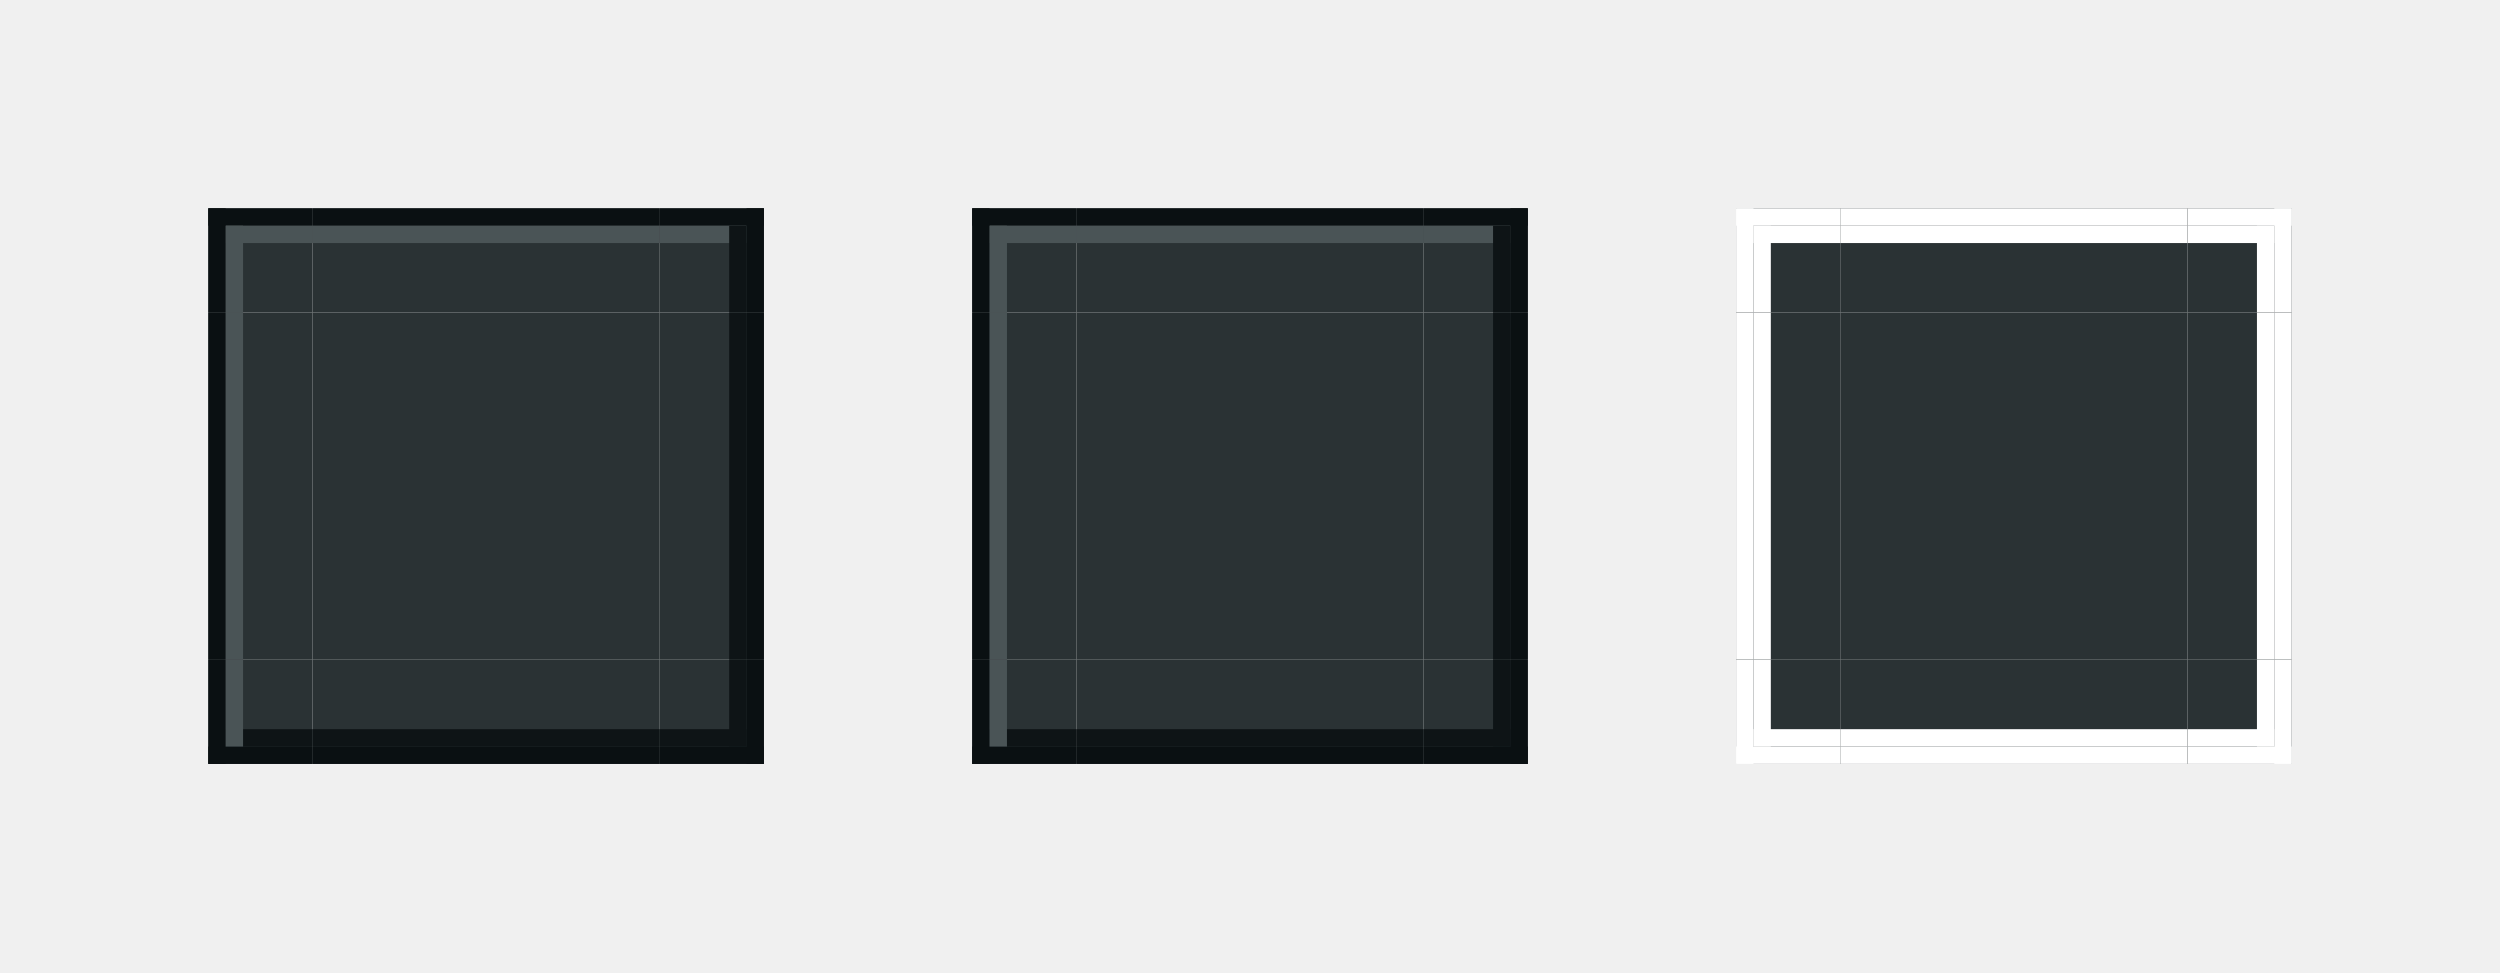
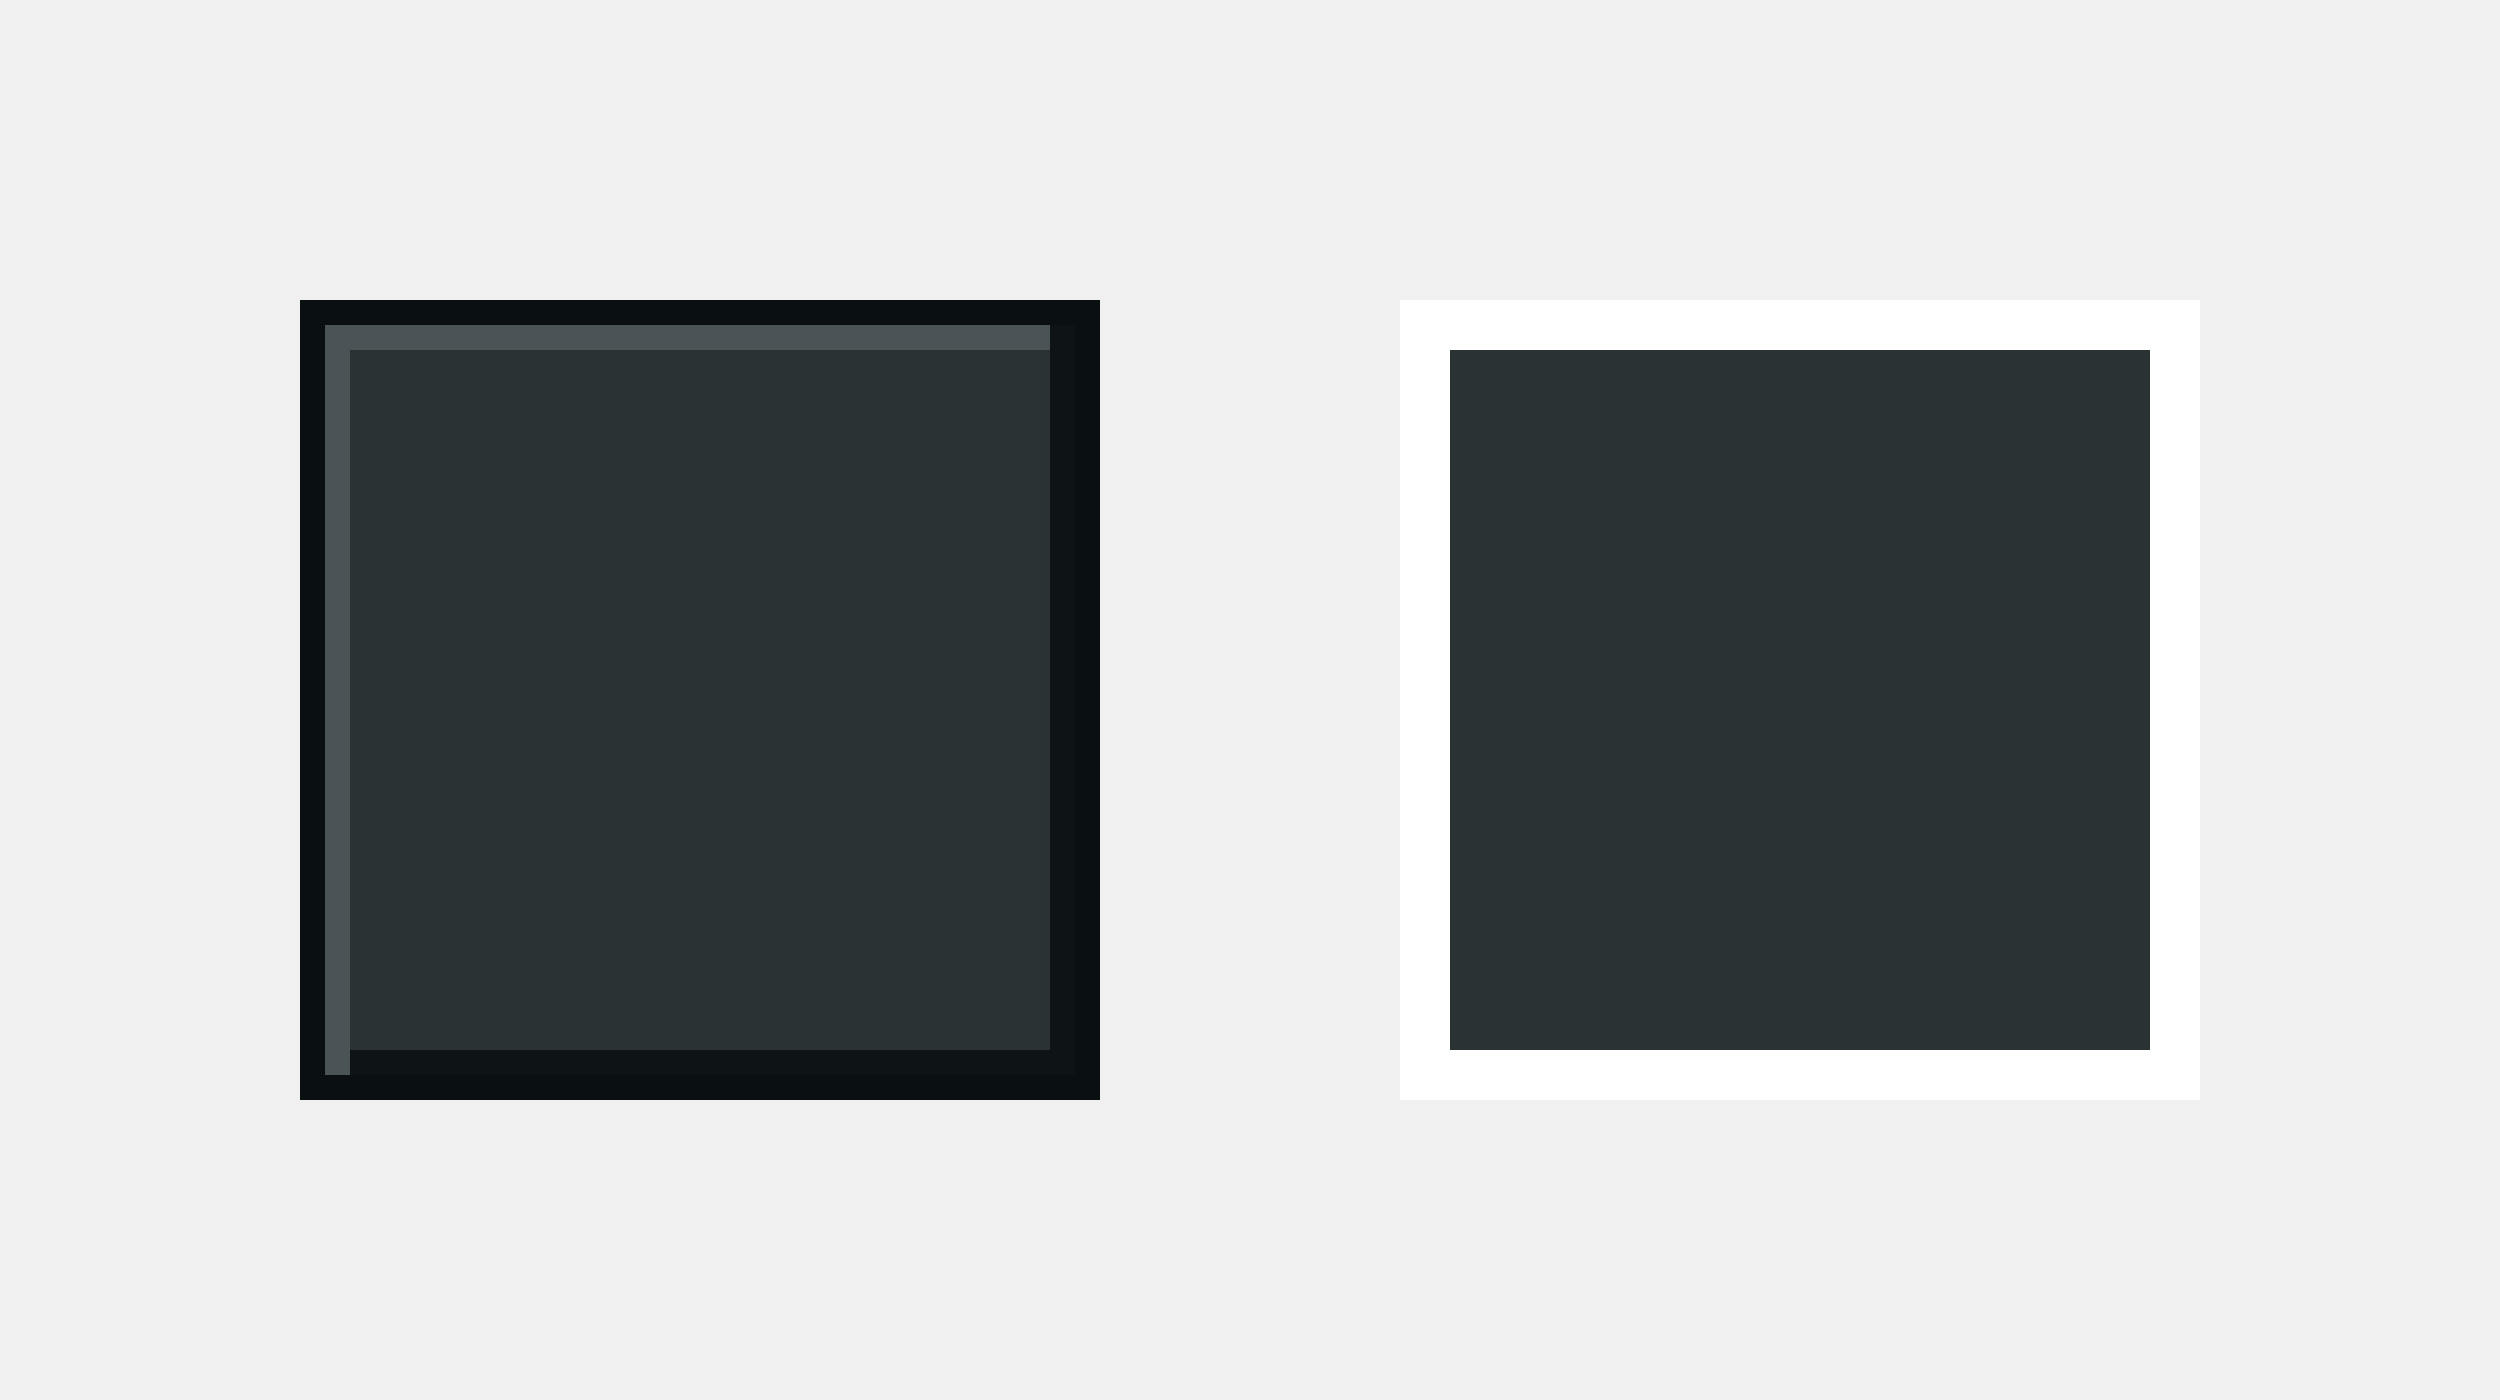
- <svg xmlns="http://www.w3.org/2000/svg" width="144" height="56" viewBox="0 0 144 56">
+ <svg xmlns="http://www.w3.org/2000/svg" width="100" height="56" viewBox="0 0 100 56">
  <defs>
    <style id="current-color-scheme" type="text/css">
      .ColorScheme-Text { color:#0a1012; stop-color:#0a1012; }
      .ColorScheme-Background { color:#2a3234; stop-color:#2a3234; }
      .ColorScheme-Highlight { color:#287f8c; stop-color:#287f8c; }
      .ColorScheme-ViewText { color:#0a1012; stop-color:#0a1012; }
      .ColorScheme-ViewBackground { color:#1e2628; stop-color:#1e2628; }
      .ColorScheme-ViewHover { color:#d6a23a; stop-color:#d6a23a; }
      .ColorScheme-ViewFocus { color:#287f8c; stop-color:#287f8c; }
      .ColorScheme-ButtonText { color:#0a1012; stop-color:#0a1012; }
      .ColorScheme-ButtonBackground { color:#2a3234; stop-color:#2a3234; }
      .ColorScheme-ButtonHover { color:#d6a23a; stop-color:#d6a23a; }
      .ColorScheme-ButtonFocus { color:#287f8c; stop-color:#287f8c; }
-       .ColorScheme-Frame { color:#0a1012; stop-color:#0a1012; }
+       .ColorScheme-HighlightedText { color:#1e2628; stop-color:#1e2628; }
+       .ColorScheme-ComplementaryBackground { color:#232b2d; stop-color:#232b2d; }
      .ColorScheme-NegativeText { color:#a83232; stop-color:#a83232; }
      .ColorScheme-NeutralText { color:#c87922; stop-color:#c87922; }
      .ColorScheme-PositiveText { color:#39734a; stop-color:#39734a; }
    </style>
  </defs>
  <g id="topleft">
    <rect x="12" y="12" width="6" height="6" class="ColorScheme-Background" style="fill:currentColor;fill-opacity:1;stroke:none" />
    <rect x="12" y="12" width="6" height="1" fill="#0a1012" />
    <rect x="13" y="13" width="5" height="1" fill="#4a5456" />
    <rect x="12" y="12" width="1" height="6" fill="#0a1012" />
    <rect x="13" y="13" width="1" height="5" fill="#4a5456" />
  </g>
  <g id="top">
    <rect x="18" y="12" width="20" height="6" class="ColorScheme-Background" style="fill:currentColor;fill-opacity:1;stroke:none" />
    <rect x="18" y="12" width="20" height="1" fill="#0a1012" />
    <rect x="18" y="13" width="20" height="1" fill="#4a5456" />
  </g>
  <g id="topright">
    <rect x="38" y="12" width="6" height="6" class="ColorScheme-Background" style="fill:currentColor;fill-opacity:1;stroke:none" />
    <rect x="38" y="12" width="6" height="1" fill="#0a1012" />
    <rect x="38" y="13" width="5" height="1" fill="#4a5456" />
    <rect x="43" y="12" width="1" height="6" fill="#0a1012" />
    <rect x="42" y="13" width="1" height="5" fill="#0e1416" />
  </g>
  <g id="left">
    <rect x="12" y="18" width="6" height="20" class="ColorScheme-Background" style="fill:currentColor;fill-opacity:1;stroke:none" />
    <rect x="12" y="18" width="1" height="20" fill="#0a1012" />
    <rect x="13" y="18" width="1" height="20" fill="#4a5456" />
  </g>
  <g id="center">
    <rect x="18" y="18" width="20" height="20" class="ColorScheme-Background" style="fill:currentColor;fill-opacity:1;stroke:none" />
  </g>
  <g id="right">
    <rect x="38" y="18" width="6" height="20" class="ColorScheme-Background" style="fill:currentColor;fill-opacity:1;stroke:none" />
    <rect x="43" y="18" width="1" height="20" fill="#0a1012" />
    <rect x="42" y="18" width="1" height="20" fill="#0e1416" />
  </g>
  <g id="bottomleft">
    <rect x="12" y="38" width="6" height="6" class="ColorScheme-Background" style="fill:currentColor;fill-opacity:1;stroke:none" />
    <rect x="12" y="43" width="6" height="1" fill="#0a1012" />
    <rect x="13" y="42" width="5" height="1" fill="#0e1416" />
    <rect x="12" y="38" width="1" height="6" fill="#0a1012" />
    <rect x="13" y="38" width="1" height="5" fill="#4a5456" />
  </g>
  <g id="bottom">
    <rect x="18" y="38" width="20" height="6" class="ColorScheme-Background" style="fill:currentColor;fill-opacity:1;stroke:none" />
    <rect x="18" y="43" width="20" height="1" fill="#0a1012" />
    <rect x="18" y="42" width="20" height="1" fill="#0e1416" />
  </g>
  <g id="bottomright">
    <rect x="38" y="38" width="6" height="6" class="ColorScheme-Background" style="fill:currentColor;fill-opacity:1;stroke:none" />
    <rect x="38" y="43" width="6" height="1" fill="#0a1012" />
    <rect x="38" y="42" width="5" height="1" fill="#0e1416" />
    <rect x="43" y="38" width="1" height="6" fill="#0a1012" />
    <rect x="42" y="38" width="1" height="5" fill="#0e1416" />
  </g>
-   <rect id="hint-top-margin" x="28" y="12" width="2" height="2" fill="#ff00ff" opacity="0" />
-   <rect id="hint-bottom-margin" x="28" y="42" width="2" height="2" fill="#ff00ff" opacity="0" />
-   <rect id="hint-left-margin" x="12" y="28" width="2" height="2" fill="#ff00ff" opacity="0" />
-   <rect id="hint-right-margin" x="42" y="28" width="2" height="2" fill="#ff00ff" opacity="0" />
-   <rect id="hint-top-inset" x="20" y="12" width="2" height="1" fill="#ff00ff" opacity="0" />
-   <rect id="hint-bottom-inset" x="20" y="43" width="2" height="1" fill="#ff00ff" opacity="0" />
-   <rect id="hint-left-inset" x="12" y="20" width="1" height="2" fill="#ff00ff" opacity="0" />
-   <rect id="hint-right-inset" x="43" y="20" width="1" height="2" fill="#ff00ff" opacity="0" />
+   <rect id="hint-top-margin" x="28" y="12" width="2" height="4" fill="#ff00ff" opacity="0" />
+   <rect id="hint-bottom-margin" x="28" y="40" width="2" height="4" fill="#ff00ff" opacity="0" />
+   <rect id="hint-left-margin" x="12" y="28" width="4" height="2" fill="#ff00ff" opacity="0" />
+   <rect id="hint-right-margin" x="40" y="28" width="4" height="2" fill="#ff00ff" opacity="0" />
+   <rect id="hint-top-inset" x="20" y="12" width="1e-08" height="1e-08" fill="#ff00ff" opacity="0" />
+   <rect id="hint-bottom-inset" x="20" y="44" width="1e-08" height="1e-08" fill="#ff00ff" opacity="0" />
+   <rect id="hint-left-inset" x="12" y="20" width="1e-08" height="1e-08" fill="#ff00ff" opacity="0" />
+   <rect id="hint-right-inset" x="44" y="20" width="1e-08" height="1e-08" fill="#ff00ff" opacity="0" />
  <rect id="hint-preferred-icon-size" x="19" y="13" width="26" height="1" fill="#00ff00" opacity="0" />
-   <g id="shadow-topleft">
-     <rect x="56" y="12" width="6" height="6" class="ColorScheme-Background" style="fill:currentColor;fill-opacity:1;stroke:none" />
-     <rect x="56" y="12" width="6" height="1" fill="#0a1012" />
-     <rect x="57" y="13" width="5" height="1" fill="#4a5456" />
-     <rect x="56" y="12" width="1" height="6" fill="#0a1012" />
-     <rect x="57" y="13" width="1" height="5" fill="#4a5456" />
-   </g>
-   <g id="shadow-top">
-     <rect x="62" y="12" width="20" height="6" class="ColorScheme-Background" style="fill:currentColor;fill-opacity:1;stroke:none" />
-     <rect x="62" y="12" width="20" height="1" fill="#0a1012" />
-     <rect x="62" y="13" width="20" height="1" fill="#4a5456" />
-   </g>
-   <g id="shadow-topright">
-     <rect x="82" y="12" width="6" height="6" class="ColorScheme-Background" style="fill:currentColor;fill-opacity:1;stroke:none" />
-     <rect x="82" y="12" width="6" height="1" fill="#0a1012" />
-     <rect x="82" y="13" width="5" height="1" fill="#4a5456" />
-     <rect x="87" y="12" width="1" height="6" fill="#0a1012" />
-     <rect x="86" y="13" width="1" height="5" fill="#0e1416" />
-   </g>
-   <g id="shadow-left">
-     <rect x="56" y="18" width="6" height="20" class="ColorScheme-Background" style="fill:currentColor;fill-opacity:1;stroke:none" />
-     <rect x="56" y="18" width="1" height="20" fill="#0a1012" />
-     <rect x="57" y="18" width="1" height="20" fill="#4a5456" />
-   </g>
-   <g id="shadow-center">
-     <rect x="62" y="18" width="20" height="20" class="ColorScheme-Background" style="fill:currentColor;fill-opacity:1;stroke:none" />
-   </g>
-   <g id="shadow-right">
-     <rect x="82" y="18" width="6" height="20" class="ColorScheme-Background" style="fill:currentColor;fill-opacity:1;stroke:none" />
-     <rect x="87" y="18" width="1" height="20" fill="#0a1012" />
-     <rect x="86" y="18" width="1" height="20" fill="#0e1416" />
-   </g>
-   <g id="shadow-bottomleft">
-     <rect x="56" y="38" width="6" height="6" class="ColorScheme-Background" style="fill:currentColor;fill-opacity:1;stroke:none" />
-     <rect x="56" y="43" width="6" height="1" fill="#0a1012" />
-     <rect x="57" y="42" width="5" height="1" fill="#0e1416" />
-     <rect x="56" y="38" width="1" height="6" fill="#0a1012" />
-     <rect x="57" y="38" width="1" height="5" fill="#4a5456" />
-   </g>
-   <g id="shadow-bottom">
-     <rect x="62" y="38" width="20" height="6" class="ColorScheme-Background" style="fill:currentColor;fill-opacity:1;stroke:none" />
-     <rect x="62" y="43" width="20" height="1" fill="#0a1012" />
-     <rect x="62" y="42" width="20" height="1" fill="#0e1416" />
-   </g>
-   <g id="shadow-bottomright">
-     <rect x="82" y="38" width="6" height="6" class="ColorScheme-Background" style="fill:currentColor;fill-opacity:1;stroke:none" />
-     <rect x="82" y="43" width="6" height="1" fill="#0a1012" />
-     <rect x="82" y="42" width="5" height="1" fill="#0e1416" />
-     <rect x="87" y="38" width="1" height="6" fill="#0a1012" />
-     <rect x="86" y="38" width="1" height="5" fill="#0e1416" />
-   </g>
-   <rect id="shadow-hint-top-margin" x="72" y="12" width="2" height="2" fill="#ff00ff" opacity="0" />
-   <rect id="shadow-hint-bottom-margin" x="72" y="42" width="2" height="2" fill="#ff00ff" opacity="0" />
-   <rect id="shadow-hint-left-margin" x="56" y="28" width="2" height="2" fill="#ff00ff" opacity="0" />
-   <rect id="shadow-hint-right-margin" x="86" y="28" width="2" height="2" fill="#ff00ff" opacity="0" />
-   <rect id="shadow-hint-top-inset" x="64" y="12" width="2" height="1" fill="#ff00ff" opacity="0" />
-   <rect id="shadow-hint-bottom-inset" x="64" y="43" width="2" height="1" fill="#ff00ff" opacity="0" />
-   <rect id="shadow-hint-left-inset" x="56" y="20" width="1" height="2" fill="#ff00ff" opacity="0" />
-   <rect id="shadow-hint-right-inset" x="87" y="20" width="1" height="2" fill="#ff00ff" opacity="0" />
-   <rect id="shadow-hint-preferred-icon-size" x="63" y="13" width="26" height="1" fill="#00ff00" opacity="0" />
  <g id="mask-topleft">
-     <rect x="100" y="12" width="6" height="6" fill="#2a3234" />
-     <rect x="100" y="12" width="6" height="1" fill="#ffffff" />
-     <rect x="101" y="13" width="5" height="1" fill="#ffffff" />
-     <rect x="100" y="12" width="1" height="6" fill="#ffffff" />
-     <rect x="101" y="13" width="1" height="5" fill="#ffffff" />
+     <rect x="56" y="12" width="6" height="6" fill="#2a3234" />
+     <rect x="56" y="12" width="6" height="1" fill="#ffffff" />
+     <rect x="57" y="13" width="5" height="1" fill="#ffffff" />
+     <rect x="56" y="12" width="1" height="6" fill="#ffffff" />
+     <rect x="57" y="13" width="1" height="5" fill="#ffffff" />
  </g>
  <g id="mask-top">
-     <rect x="106" y="12" width="20" height="6" fill="#2a3234" />
-     <rect x="106" y="12" width="20" height="1" fill="#ffffff" />
-     <rect x="106" y="13" width="20" height="1" fill="#ffffff" />
+     <rect x="62" y="12" width="20" height="6" fill="#2a3234" />
+     <rect x="62" y="12" width="20" height="1" fill="#ffffff" />
+     <rect x="62" y="13" width="20" height="1" fill="#ffffff" />
  </g>
  <g id="mask-topright">
-     <rect x="126" y="12" width="6" height="6" fill="#2a3234" />
-     <rect x="126" y="12" width="6" height="1" fill="#ffffff" />
-     <rect x="126" y="13" width="5" height="1" fill="#ffffff" />
-     <rect x="131" y="12" width="1" height="6" fill="#ffffff" />
-     <rect x="130" y="13" width="1" height="5" fill="#ffffff" />
+     <rect x="82" y="12" width="6" height="6" fill="#2a3234" />
+     <rect x="82" y="12" width="6" height="1" fill="#ffffff" />
+     <rect x="82" y="13" width="5" height="1" fill="#ffffff" />
+     <rect x="87" y="12" width="1" height="6" fill="#ffffff" />
+     <rect x="86" y="13" width="1" height="5" fill="#ffffff" />
  </g>
  <g id="mask-left">
-     <rect x="100" y="18" width="6" height="20" fill="#2a3234" />
-     <rect x="100" y="18" width="1" height="20" fill="#ffffff" />
-     <rect x="101" y="18" width="1" height="20" fill="#ffffff" />
+     <rect x="56" y="18" width="6" height="20" fill="#2a3234" />
+     <rect x="56" y="18" width="1" height="20" fill="#ffffff" />
+     <rect x="57" y="18" width="1" height="20" fill="#ffffff" />
  </g>
  <g id="mask-center">
-     <rect x="106" y="18" width="20" height="20" fill="#2a3234" />
+     <rect x="62" y="18" width="20" height="20" fill="#2a3234" />
  </g>
  <g id="mask-right">
-     <rect x="126" y="18" width="6" height="20" fill="#2a3234" />
-     <rect x="131" y="18" width="1" height="20" fill="#ffffff" />
-     <rect x="130" y="18" width="1" height="20" fill="#ffffff" />
+     <rect x="82" y="18" width="6" height="20" fill="#2a3234" />
+     <rect x="87" y="18" width="1" height="20" fill="#ffffff" />
+     <rect x="86" y="18" width="1" height="20" fill="#ffffff" />
  </g>
  <g id="mask-bottomleft">
-     <rect x="100" y="38" width="6" height="6" fill="#2a3234" />
-     <rect x="100" y="43" width="6" height="1" fill="#ffffff" />
-     <rect x="101" y="42" width="5" height="1" fill="#ffffff" />
-     <rect x="100" y="38" width="1" height="6" fill="#ffffff" />
-     <rect x="101" y="38" width="1" height="5" fill="#ffffff" />
+     <rect x="56" y="38" width="6" height="6" fill="#2a3234" />
+     <rect x="56" y="43" width="6" height="1" fill="#ffffff" />
+     <rect x="57" y="42" width="5" height="1" fill="#ffffff" />
+     <rect x="56" y="38" width="1" height="6" fill="#ffffff" />
+     <rect x="57" y="38" width="1" height="5" fill="#ffffff" />
  </g>
  <g id="mask-bottom">
-     <rect x="106" y="38" width="20" height="6" fill="#2a3234" />
-     <rect x="106" y="43" width="20" height="1" fill="#ffffff" />
-     <rect x="106" y="42" width="20" height="1" fill="#ffffff" />
+     <rect x="62" y="38" width="20" height="6" fill="#2a3234" />
+     <rect x="62" y="43" width="20" height="1" fill="#ffffff" />
+     <rect x="62" y="42" width="20" height="1" fill="#ffffff" />
  </g>
  <g id="mask-bottomright">
-     <rect x="126" y="38" width="6" height="6" fill="#2a3234" />
-     <rect x="126" y="43" width="6" height="1" fill="#ffffff" />
-     <rect x="126" y="42" width="5" height="1" fill="#ffffff" />
-     <rect x="131" y="38" width="1" height="6" fill="#ffffff" />
-     <rect x="130" y="38" width="1" height="5" fill="#ffffff" />
+     <rect x="82" y="38" width="6" height="6" fill="#2a3234" />
+     <rect x="82" y="43" width="6" height="1" fill="#ffffff" />
+     <rect x="82" y="42" width="5" height="1" fill="#ffffff" />
+     <rect x="87" y="38" width="1" height="6" fill="#ffffff" />
+     <rect x="86" y="38" width="1" height="5" fill="#ffffff" />
  </g>
</svg>
